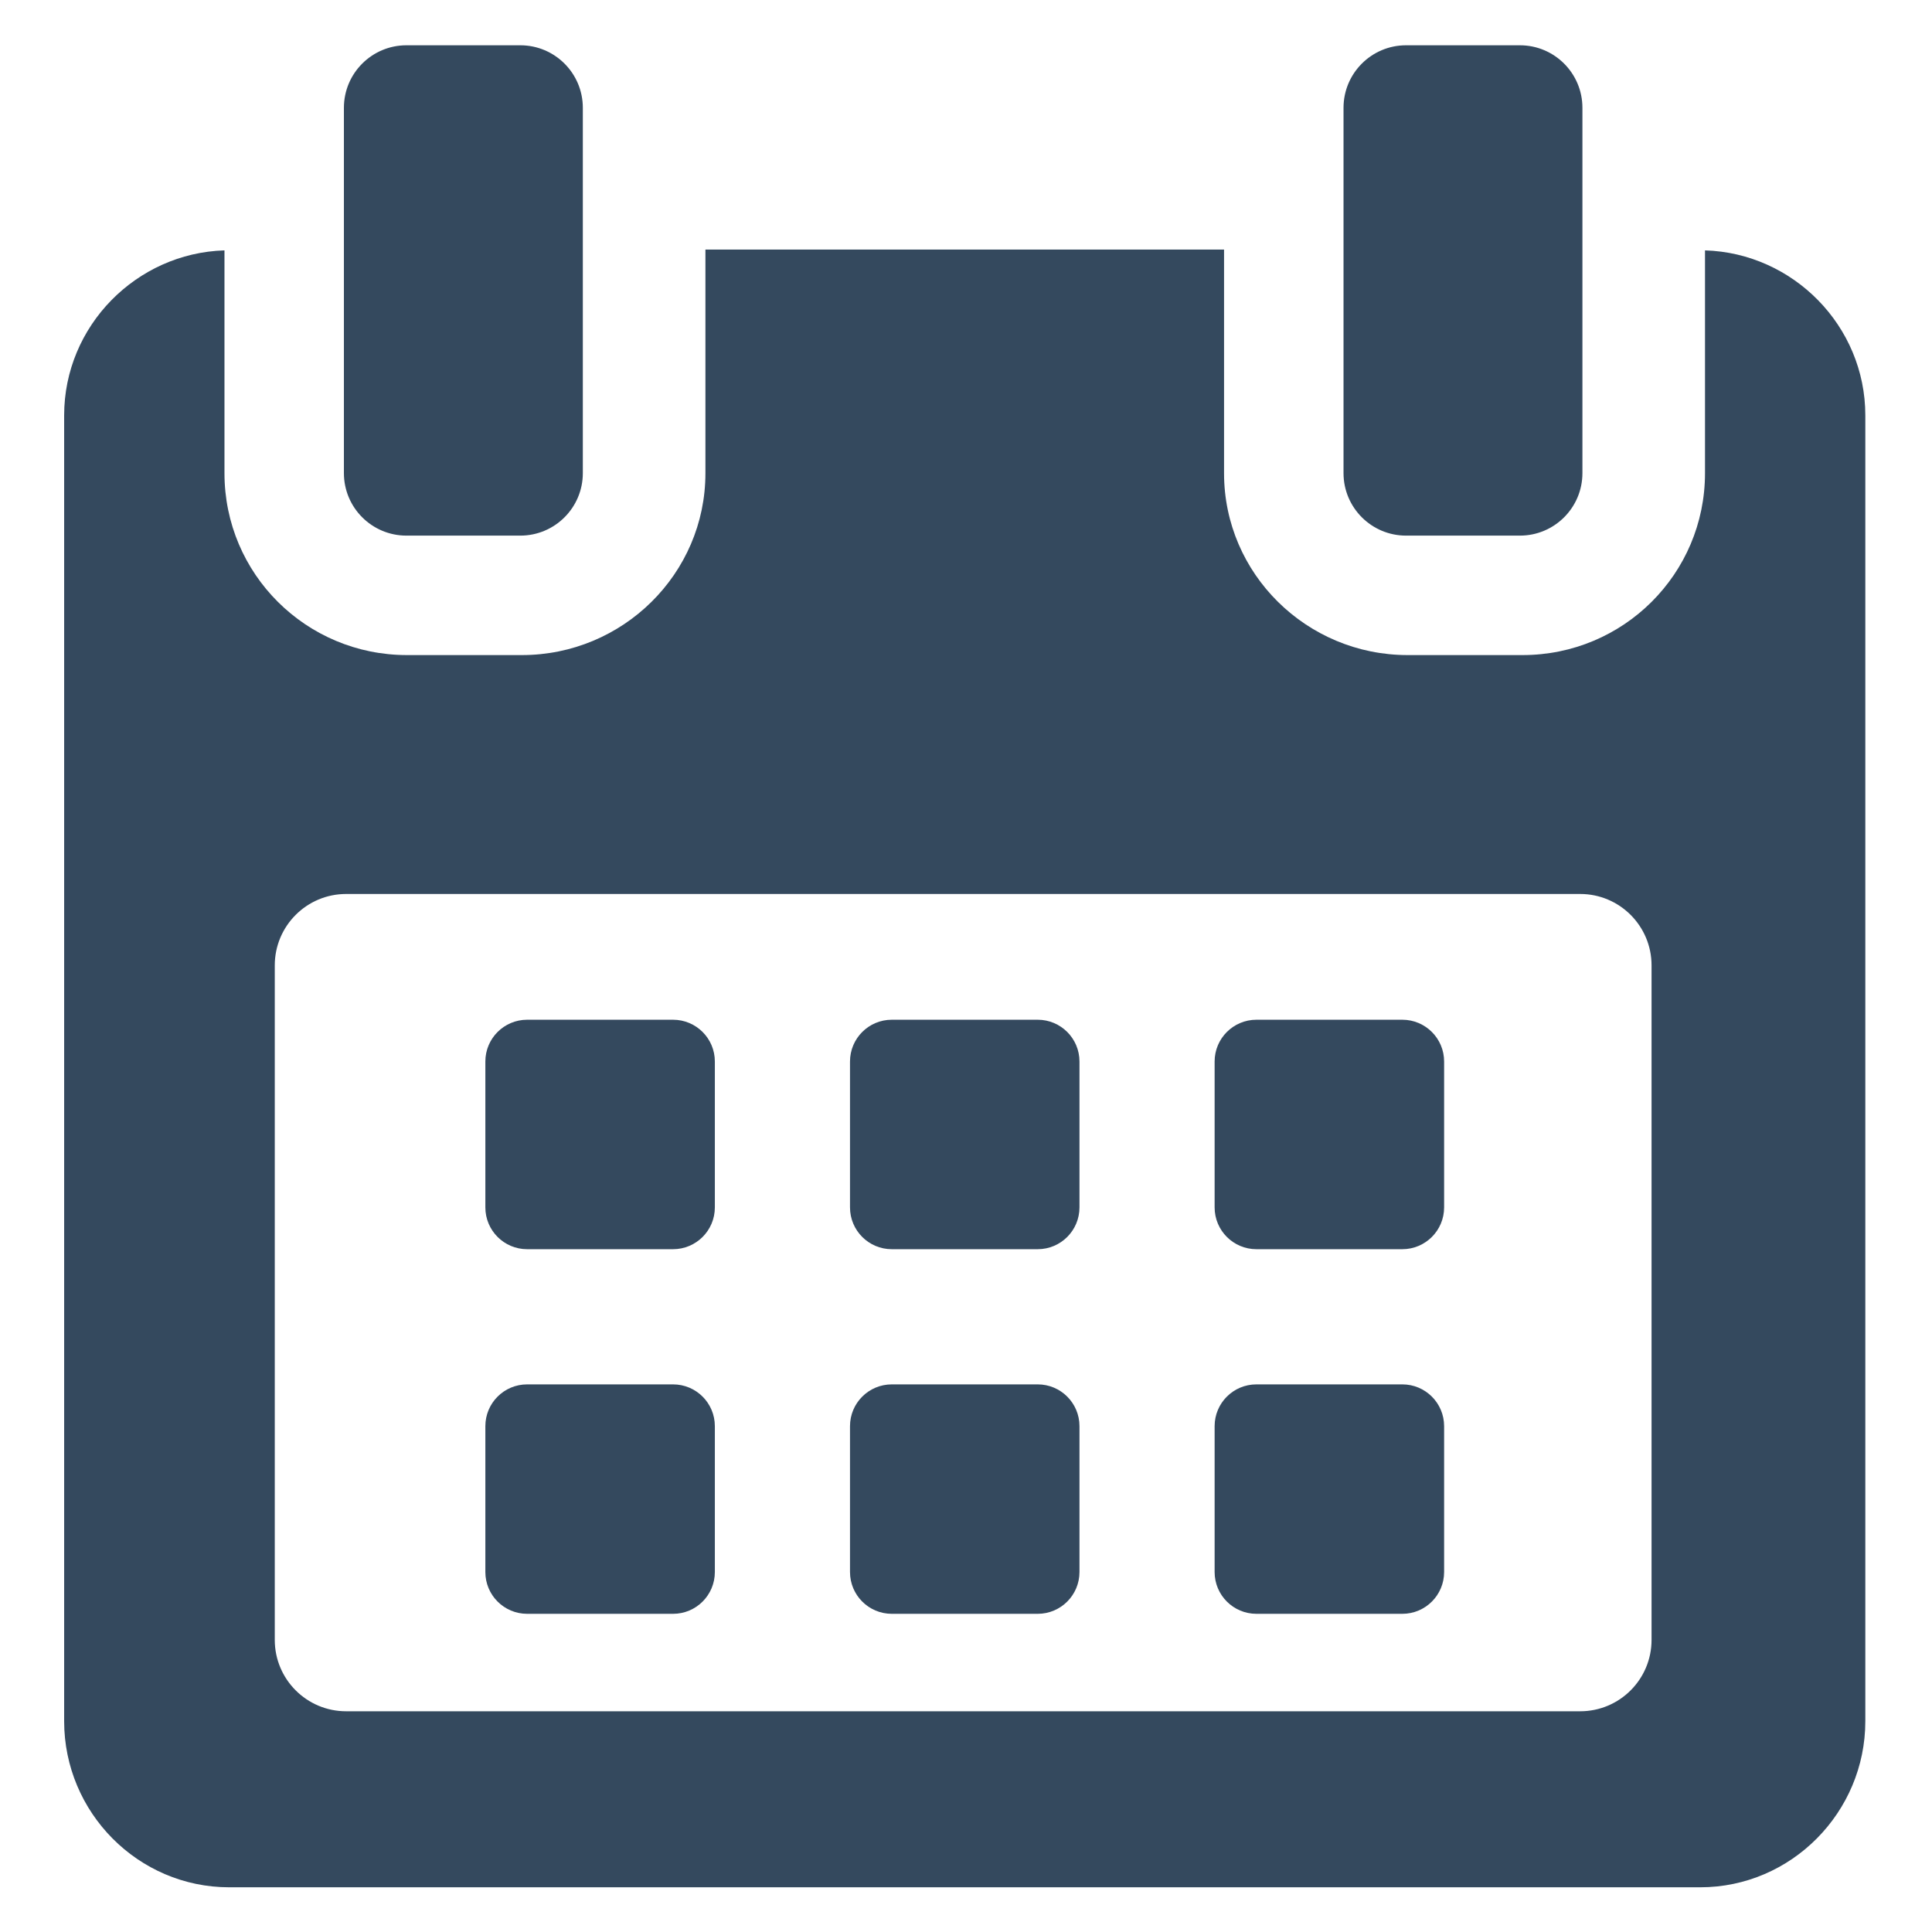
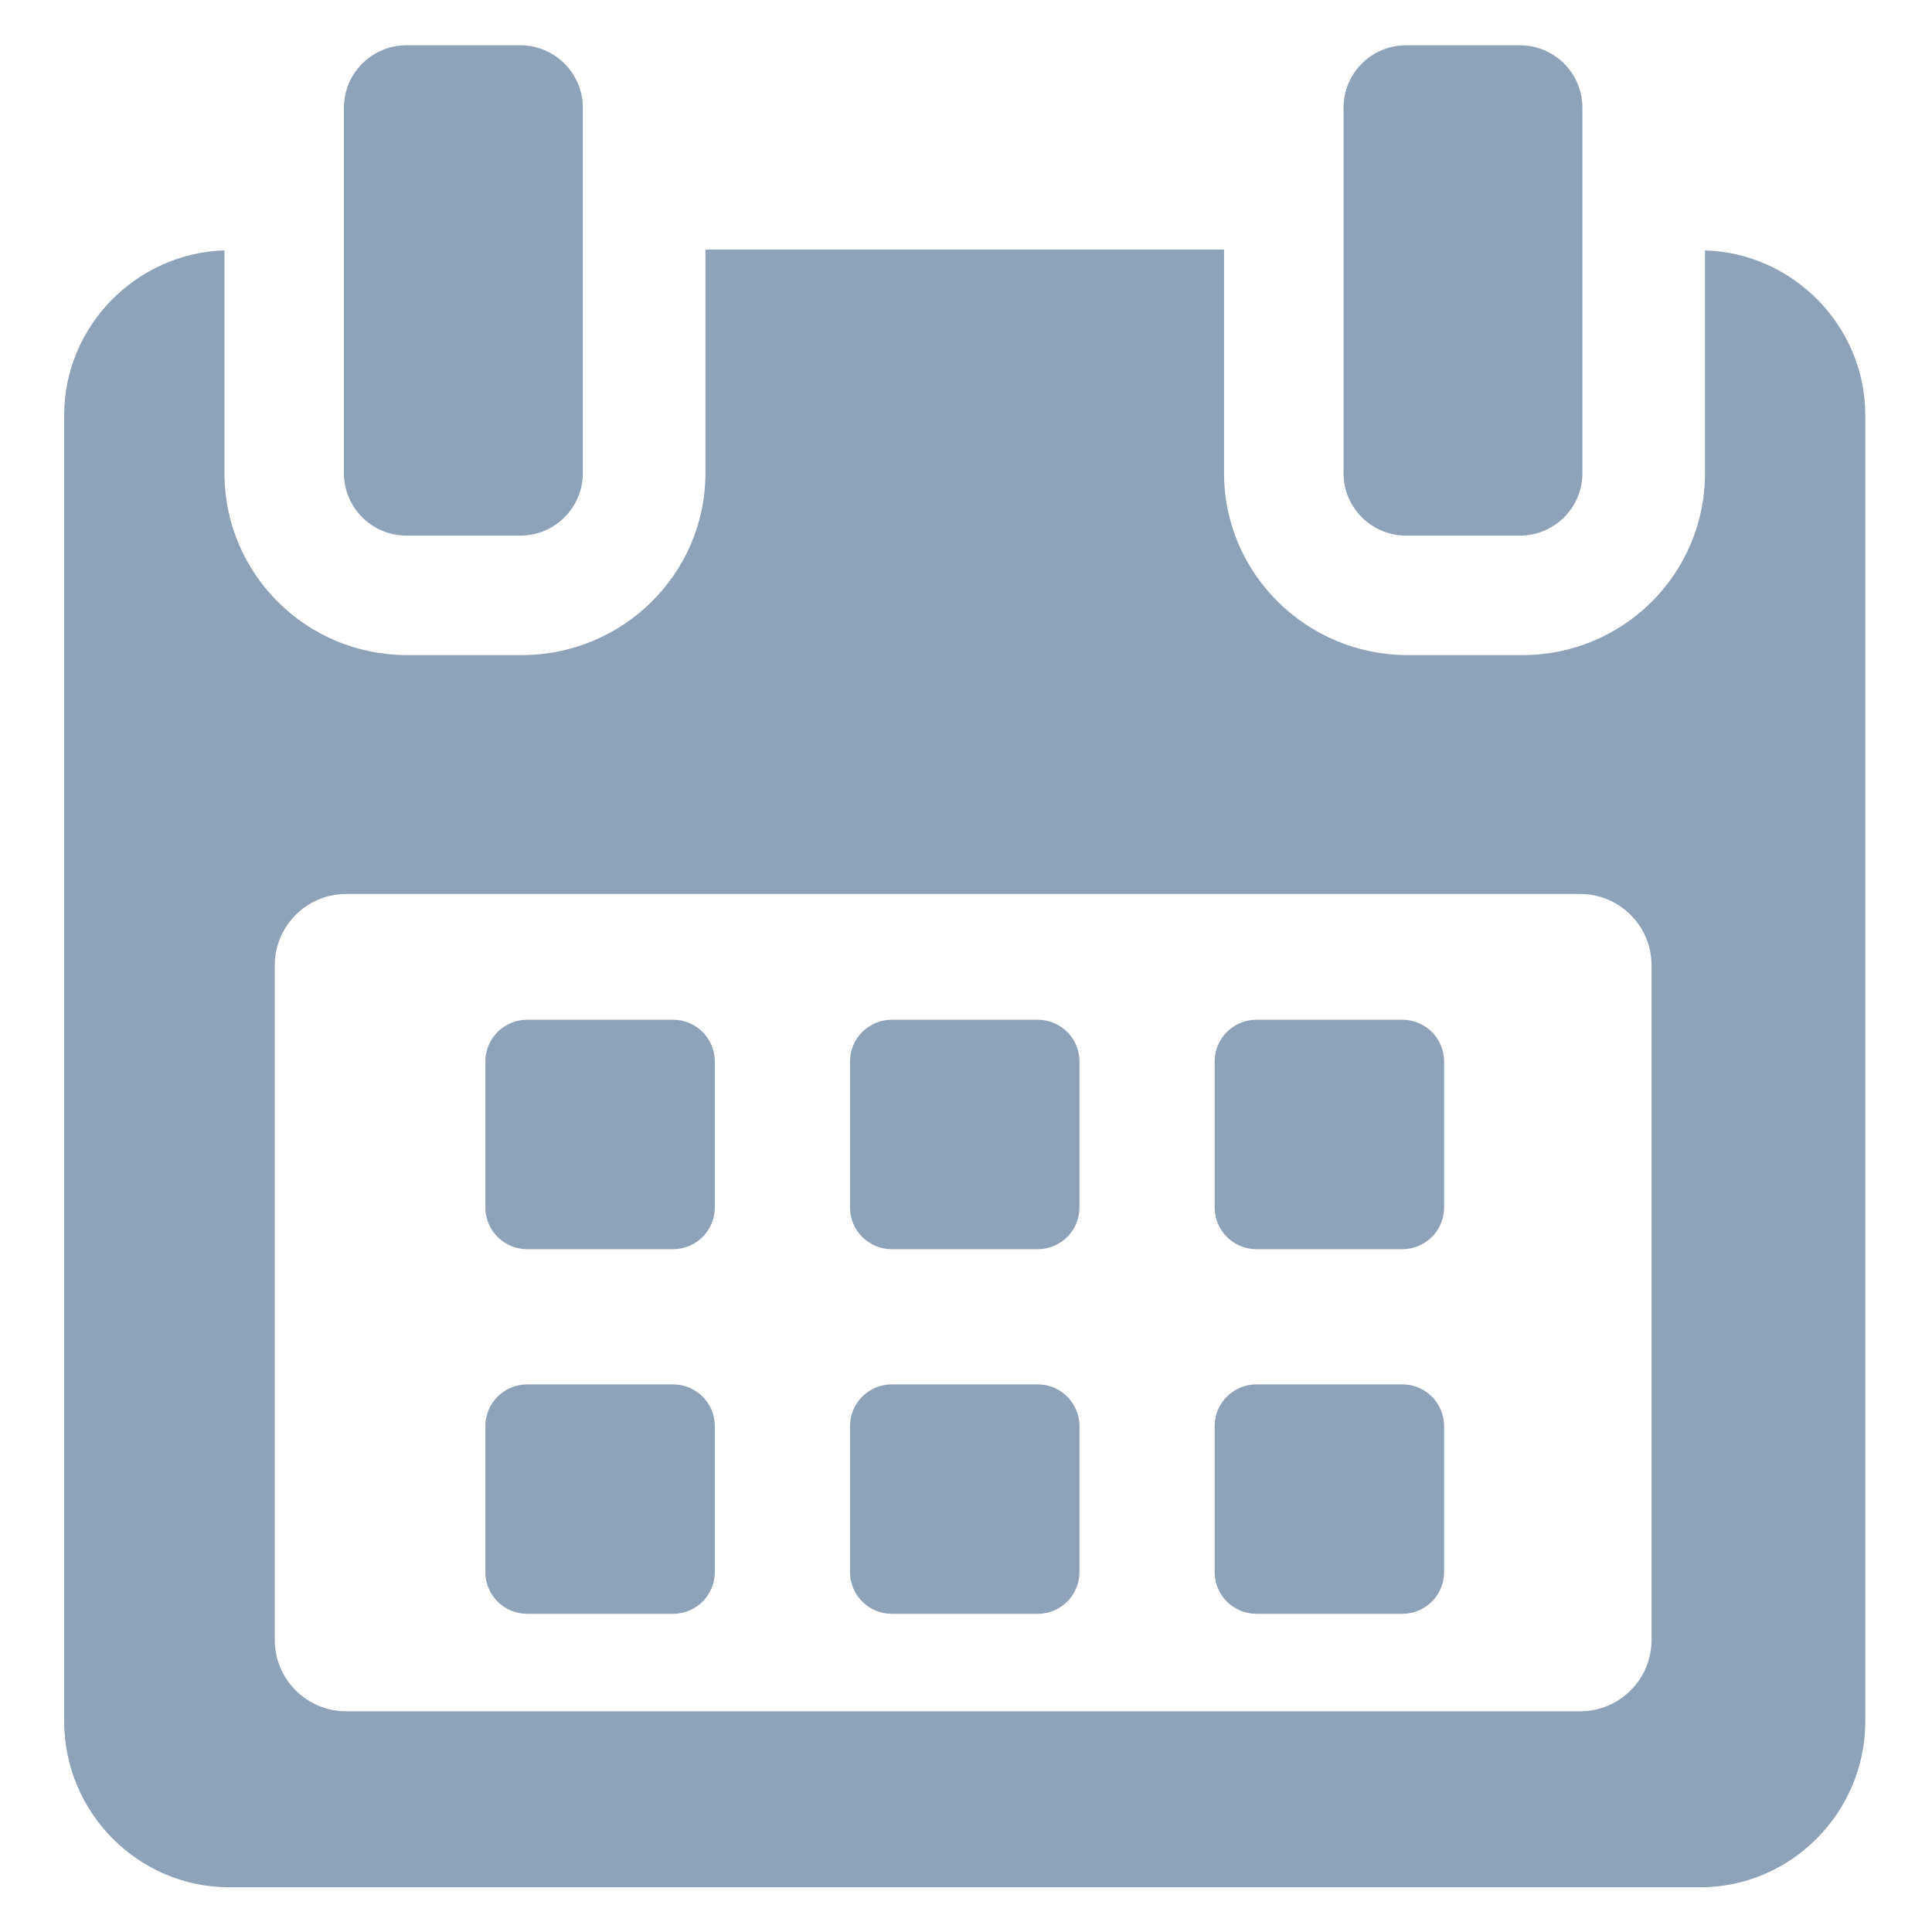
<svg xmlns="http://www.w3.org/2000/svg" version="1.1" id="Artwork" x="0px" y="0px" width="512px" height="512px" viewBox="0 0 512 512" enable-background="new 0 0 512 512" xml:space="preserve">
-   <g fill="#34495E">
+   <g fill="#8FA3B8">
    <path d="M189.443,281.31c0-6.114-4.96-11.069-11.08-11.069h-38.665c-6.113,0-11.074,4.955-11.074,11.069v38.66   c0,6.124,4.961,11.08,11.074,11.08h38.665c6.12,0,11.08-4.956,11.08-11.08V281.31z" />
    <path d="M286.072,281.31c0-6.114-4.96-11.069-11.069-11.069h-38.67c-6.113,0-11.074,4.955-11.074,11.069v38.66   c0,6.124,4.961,11.08,11.074,11.08h38.67c6.109,0,11.069-4.956,11.069-11.08V281.31z" />
    <path d="M382.706,281.31c0-6.114-4.961-11.069-11.074-11.069h-38.665c-6.12,0-11.08,4.955-11.08,11.069v38.66   c0,6.124,4.96,11.08,11.08,11.08h38.665c6.113,0,11.074-4.956,11.074-11.08V281.31z" />
    <path d="M189.443,377.95c0-6.125-4.96-11.075-11.08-11.075h-38.665c-6.113,0-11.074,4.95-11.074,11.075v38.654   c0,6.119,4.961,11.074,11.074,11.074h38.665c6.12,0,11.08-4.956,11.08-11.074V377.95z" />
    <path d="M286.072,377.95c0-6.125-4.96-11.075-11.069-11.075h-38.67c-6.113,0-11.074,4.95-11.074,11.075v38.654   c0,6.119,4.961,11.074,11.074,11.074h38.67c6.109,0,11.069-4.956,11.069-11.074V377.95z" />
    <path d="M382.706,377.95c0-6.125-4.961-11.075-11.069-11.075h-38.67c-6.12,0-11.08,4.95-11.08,11.075v38.654   c0,6.119,4.96,11.074,11.08,11.074h38.67c6.108,0,11.069-4.956,11.069-11.074V377.95z" />
    <path d="M451.843,66.354v59.05c0,26.69-21.653,48.198-48.338,48.198h-30.493c-26.689,0-48.627-21.508-48.627-48.198V66.142H186.945   v59.262c0,26.69-21.938,48.198-48.622,48.198h-30.499c-26.685,0-48.336-21.508-48.336-48.198v-59.05   C36.165,67.057,17,86.356,17,110.077v346.061c0,24.167,19.588,44.014,43.755,44.014h389.82c24.131,0,43.755-19.888,43.755-44.014   V110.077C494.33,86.356,475.166,67.057,451.843,66.354z M437.68,434.588c0,10.444-8.468,18.917-18.916,18.917H91.733   c-10.448,0-18.916-8.473-18.916-18.917V255.835c0-10.448,8.467-18.921,18.916-18.921h327.03c10.448,0,18.916,8.473,18.916,18.921   V434.588z" />
    <path d="M107.717,141.945h30.162c9.155,0,16.578-7.412,16.578-16.567V28.573c0-9.156-7.423-16.573-16.578-16.573h-30.162   c-9.156,0-16.578,7.417-16.578,16.573v96.805C91.139,134.533,98.561,141.945,107.717,141.945z" />
    <path d="M372.624,141.945h30.162c9.15,0,16.572-7.412,16.572-16.567V28.573c0-9.156-7.422-16.573-16.572-16.573h-30.162   c-9.154,0-16.577,7.417-16.577,16.573v96.805C356.047,134.533,363.47,141.945,372.624,141.945z" />
  </g>
</svg>
